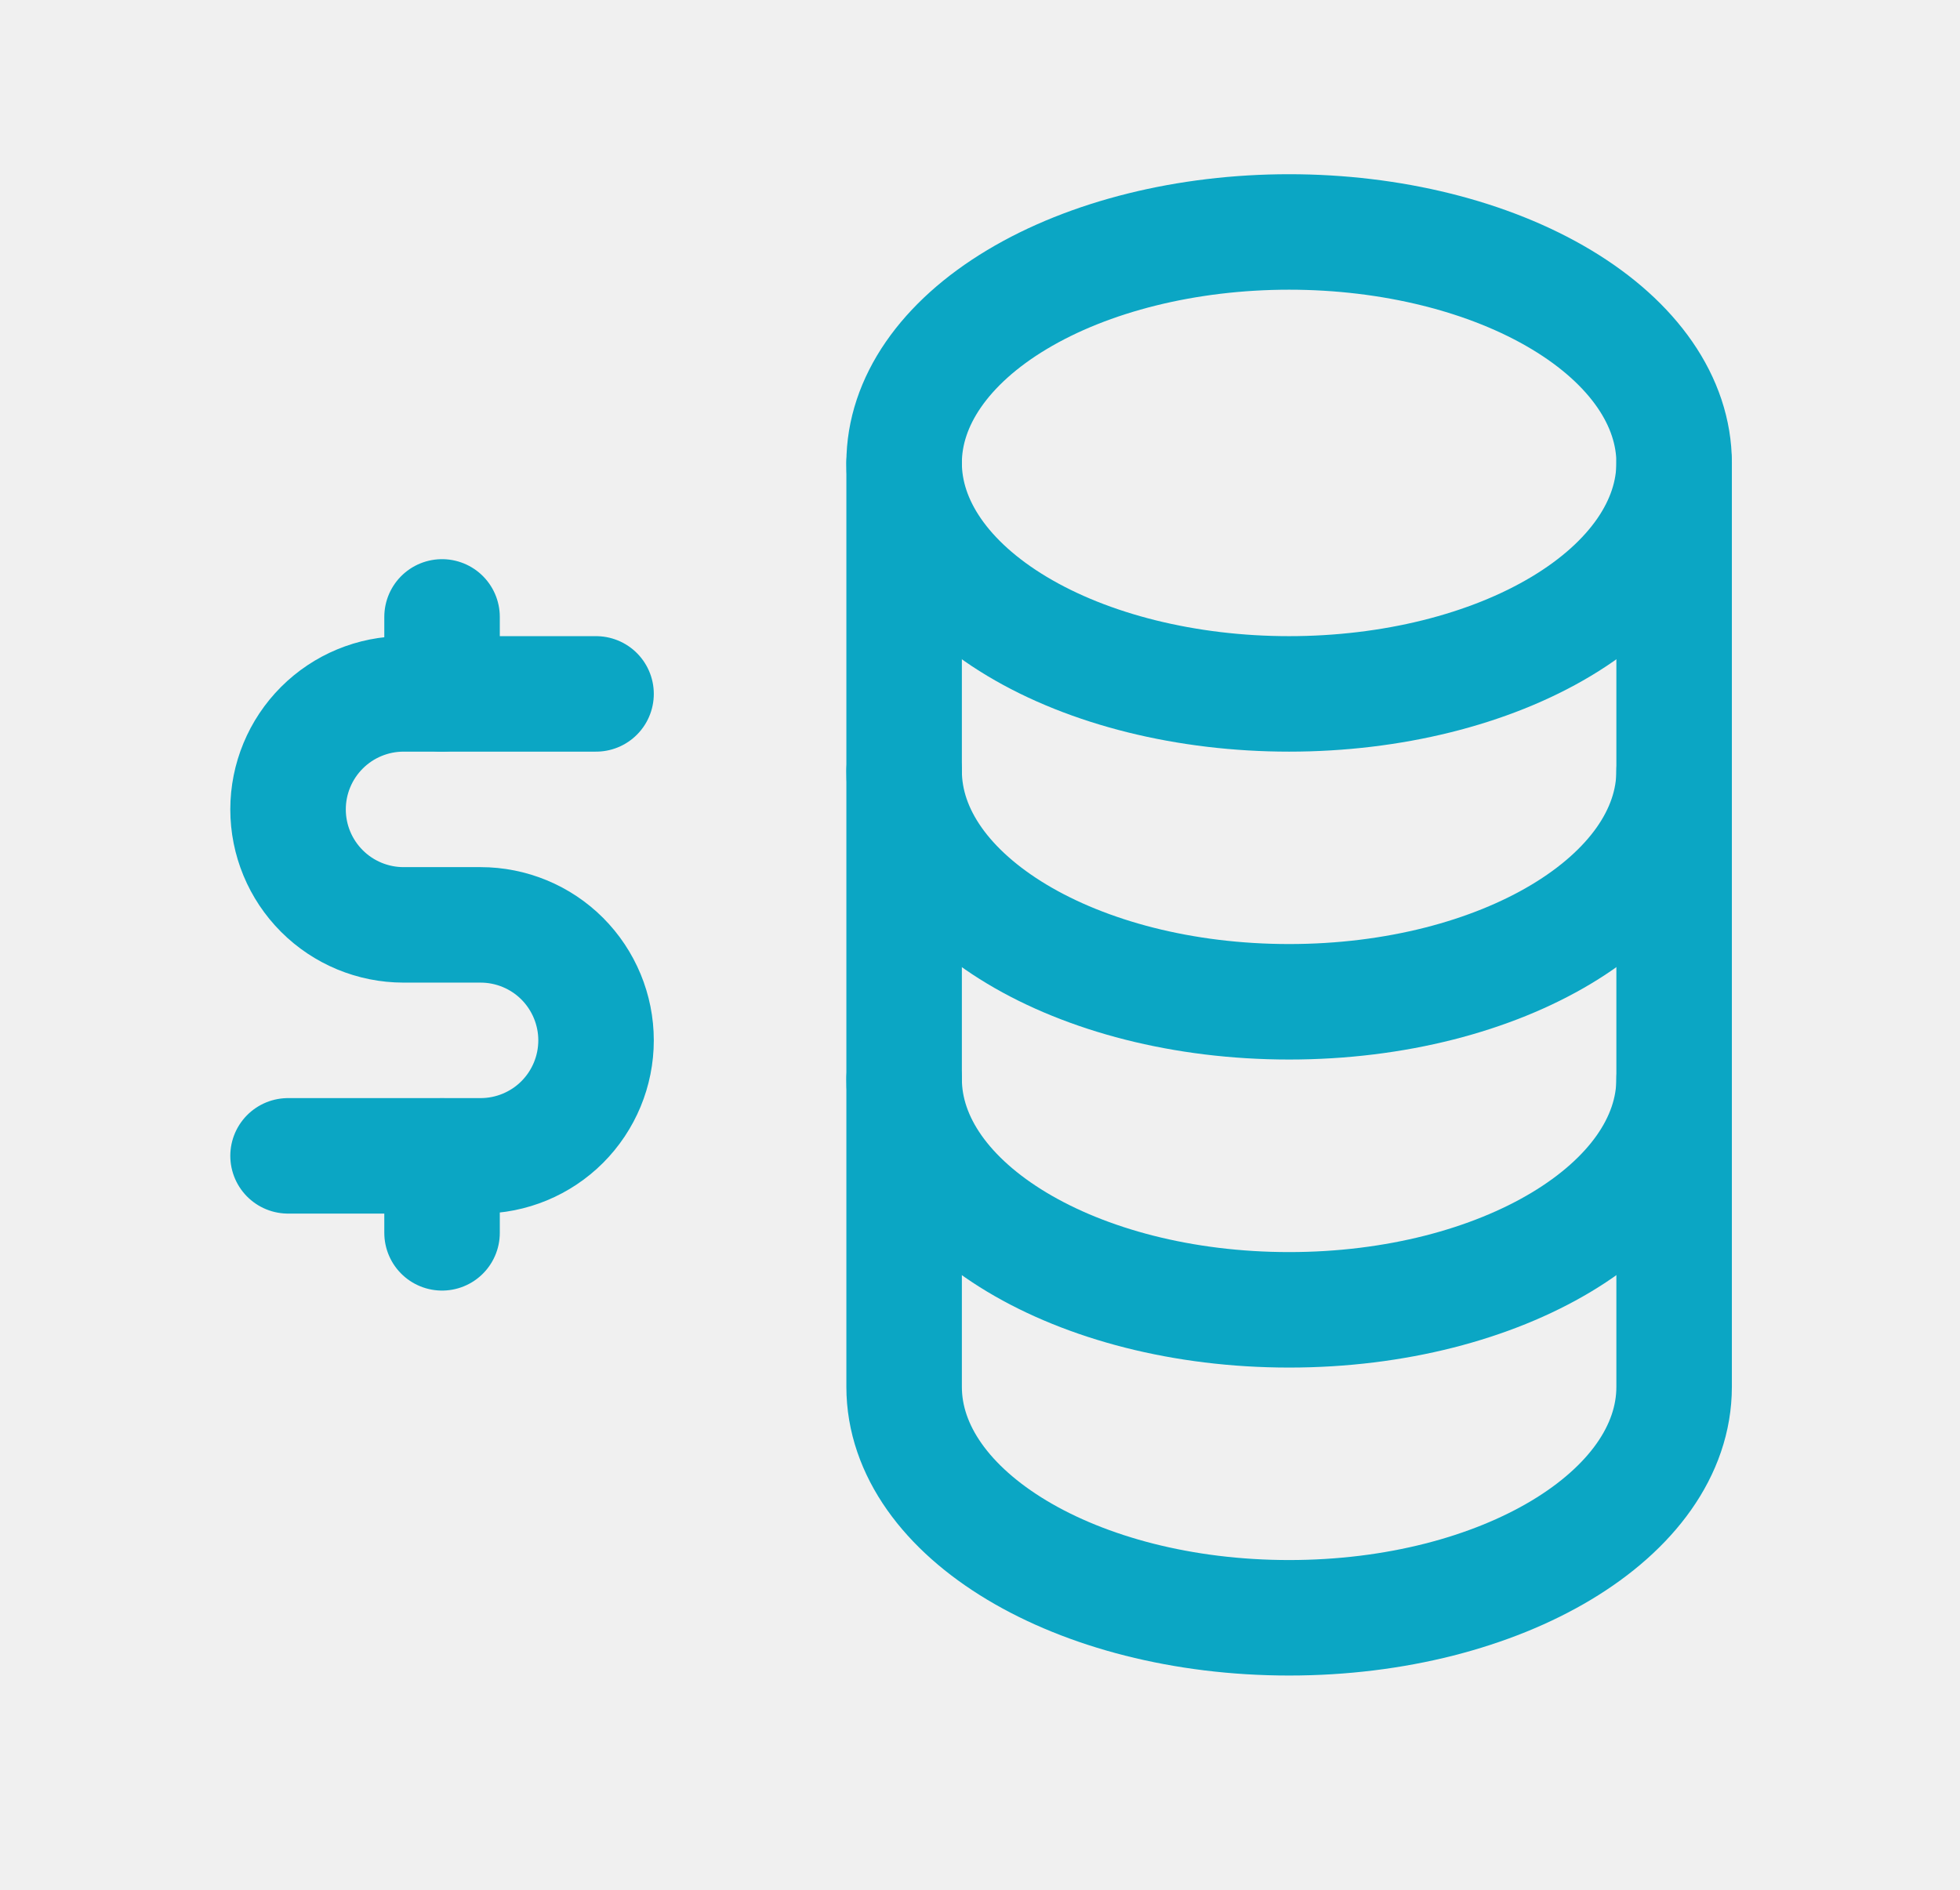
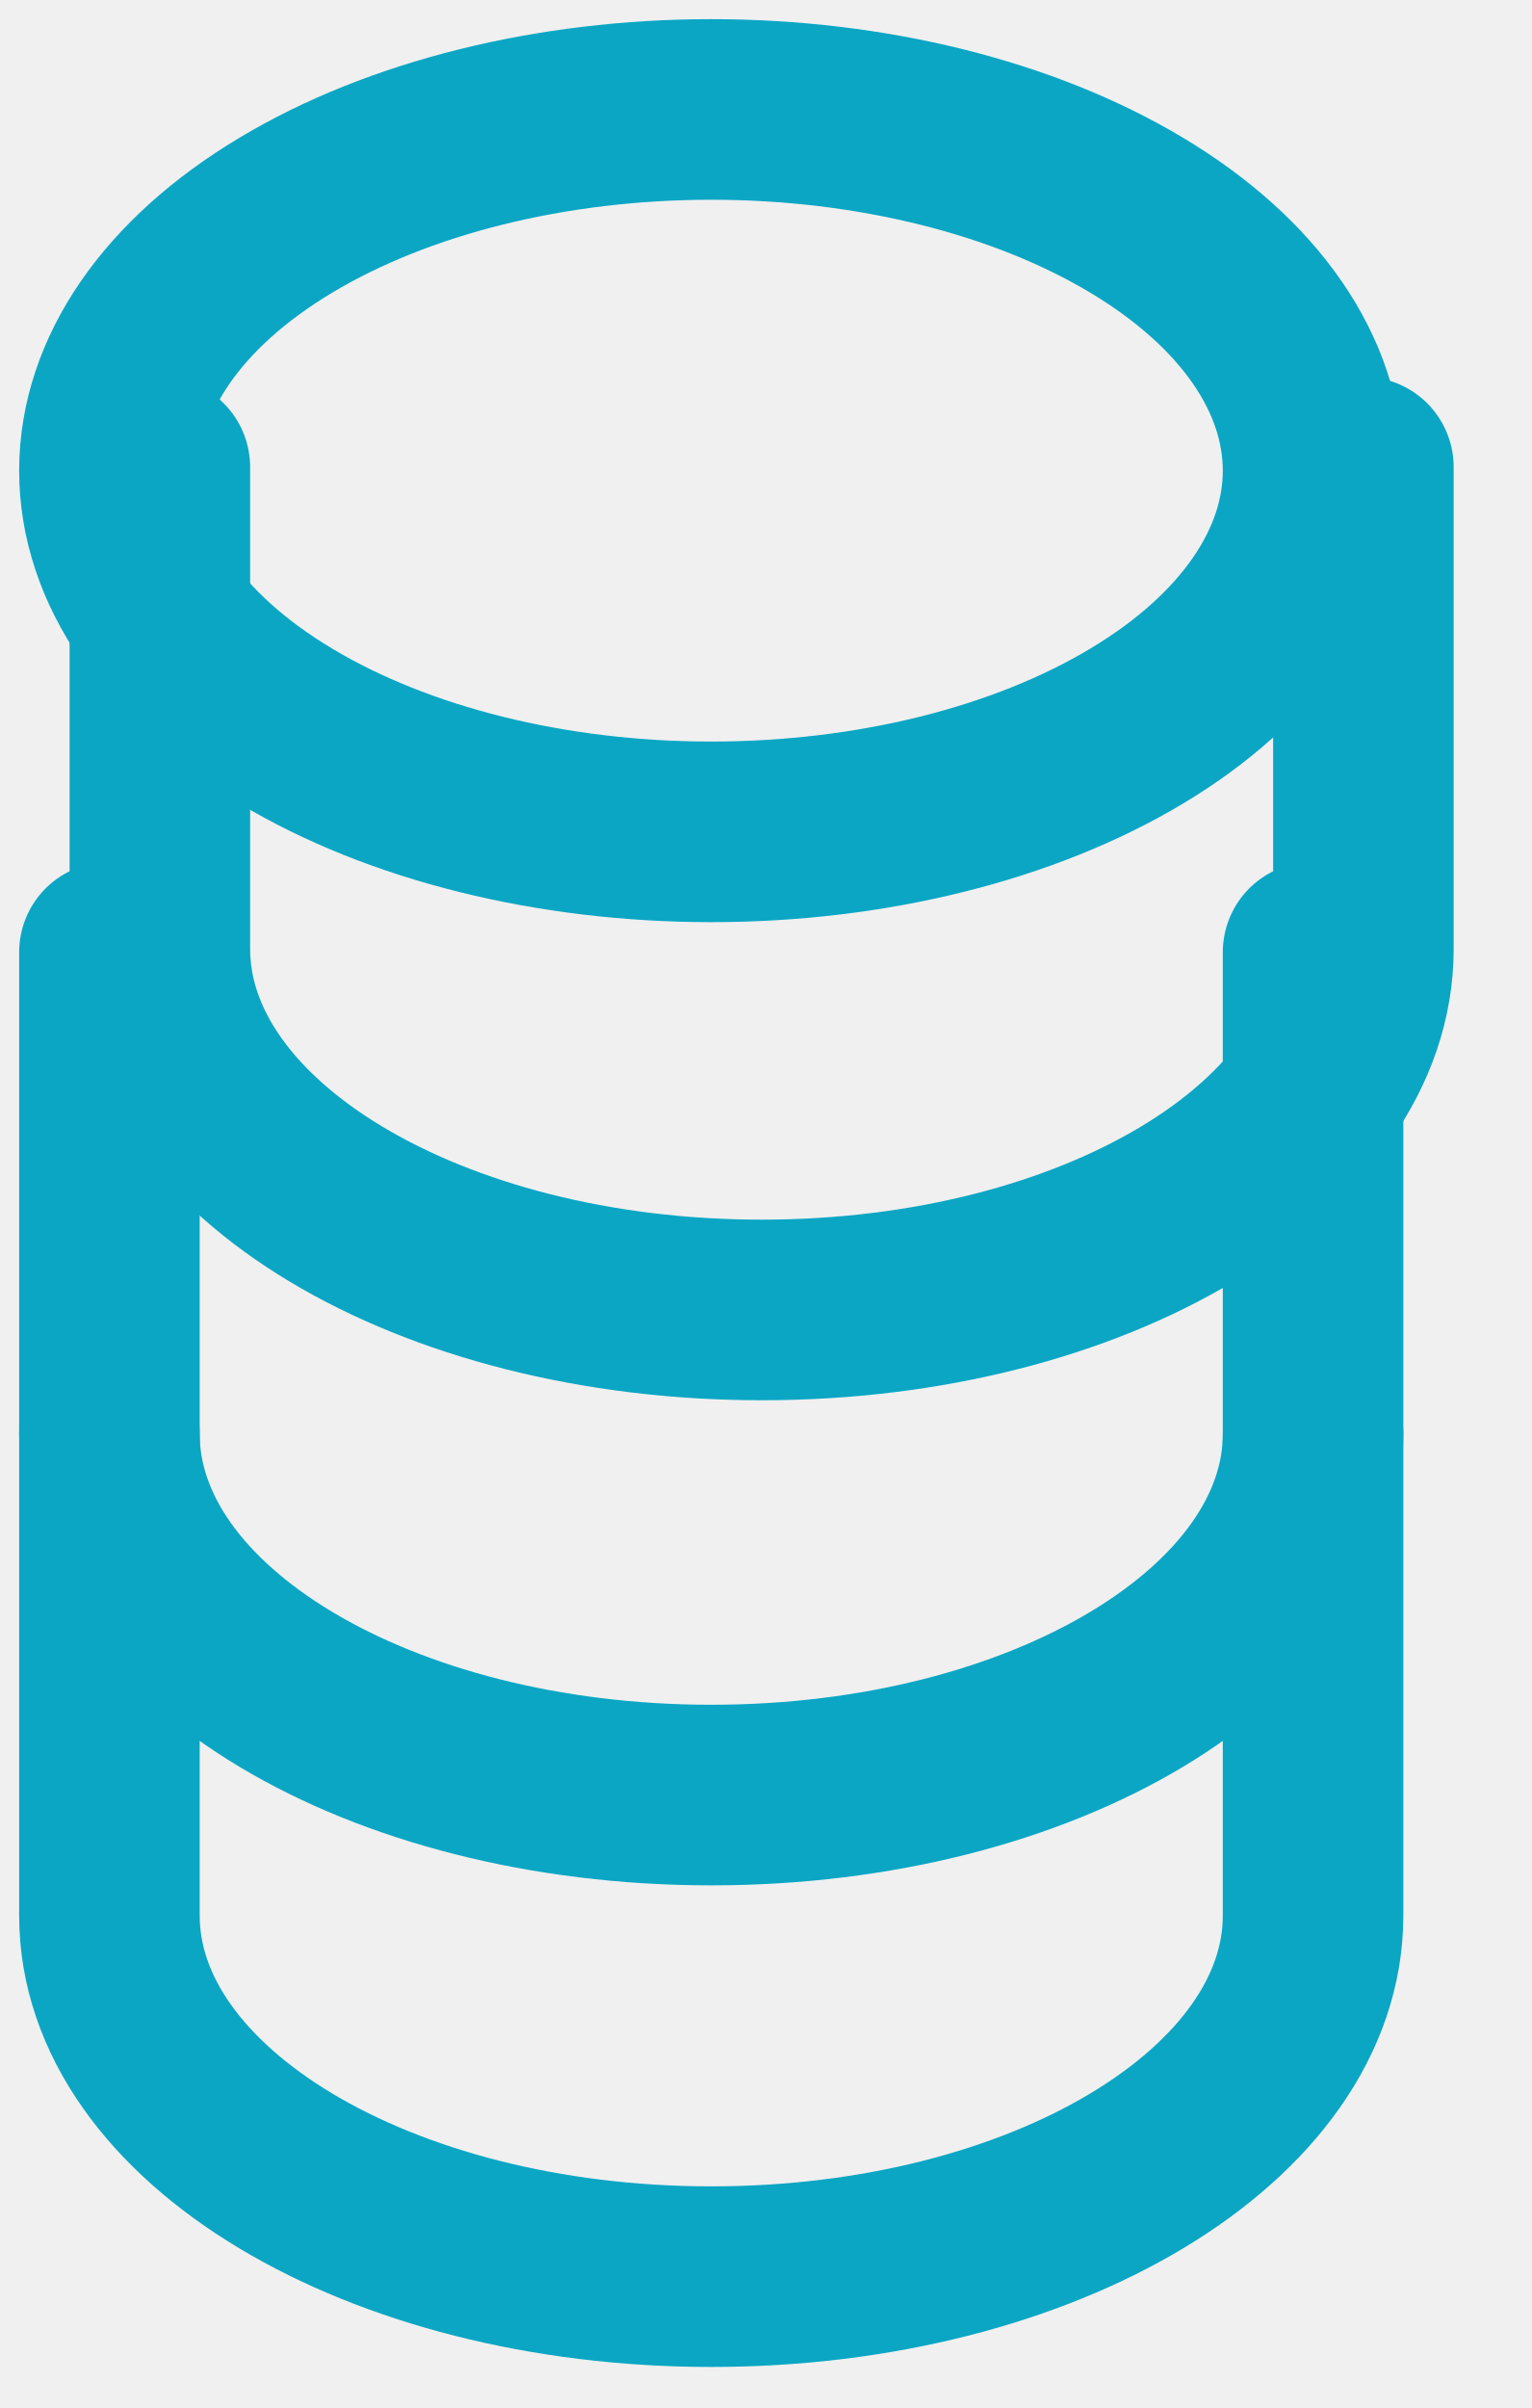
- <svg xmlns="http://www.w3.org/2000/svg" width="28" height="27" viewBox="0 0 28 27" fill="none">
-   <g clip-path="url(#clip0_68_441)">
-     <path d="M12.916 6.614C12.916 7.49 13.495 8.329 14.527 8.948C15.558 9.567 16.957 9.914 18.416 9.914C19.875 9.914 21.274 9.567 22.305 8.948C23.337 8.329 23.916 7.49 23.916 6.614C23.916 5.739 23.337 4.9 22.305 4.281C21.274 3.662 19.875 3.314 18.416 3.314C16.957 3.314 15.558 3.662 14.527 4.281C13.495 4.9 12.916 5.739 12.916 6.614Z" stroke="#0BA6C4" stroke-width="1.65" stroke-linecap="round" stroke-linejoin="round" />
-     <path d="M12.916 6.613V11.013C12.916 12.836 15.379 14.313 18.416 14.313C21.453 14.313 23.916 12.836 23.916 11.013V6.613" stroke="#0BA6C4" stroke-width="1.65" stroke-linecap="round" stroke-linejoin="round" />
-     <path d="M12.916 11.014V15.414C12.916 17.236 15.379 18.714 18.416 18.714C21.453 18.714 23.916 17.236 23.916 15.414V11.014" stroke="#0BA6C4" stroke-width="1.65" stroke-linecap="round" stroke-linejoin="round" />
-     <path d="M12.916 15.414V19.814C12.916 21.637 15.379 23.114 18.416 23.114C21.453 23.114 23.916 21.637 23.916 19.814V15.414" stroke="#0BA6C4" stroke-width="1.65" stroke-linecap="round" stroke-linejoin="round" />
-     <path d="M8.515 9.914H5.765C5.328 9.914 4.908 10.088 4.599 10.397C4.289 10.707 4.115 11.127 4.115 11.564C4.115 12.002 4.289 12.421 4.599 12.731C4.908 13.04 5.328 13.214 5.765 13.214H6.865C7.303 13.214 7.723 13.388 8.032 13.697C8.341 14.007 8.515 14.427 8.515 14.864C8.515 15.302 8.341 15.721 8.032 16.031C7.723 16.34 7.303 16.514 6.865 16.514H4.115" stroke="#0BA6C4" stroke-width="1.65" stroke-linecap="round" stroke-linejoin="round" />
-     <path d="M6.315 16.515V17.614M6.315 8.814V9.914" stroke="#0BA6C4" stroke-width="1.65" stroke-linecap="round" stroke-linejoin="round" />
-   </g>
-   <defs>
-     <clipPath id="clip0_68_441">
-       <rect width="26.4" height="26.4" fill="white" transform="translate(0.81543 0.0136719)" />
-     </clipPath>
-   </defs>
+ <svg xmlns="http://www.w3.org/2000/svg" width="14" height="22" viewBox="0 0 14 22" fill="none">
+   <path d="M1 4.3C1 5.175 1.579 6.015 2.611 6.633C3.642 7.252 5.041 7.6 6.5 7.6C7.959 7.6 9.358 7.252 10.389 6.633C11.421 6.015 12 5.175 12 4.3C12 3.425 11.421 2.585 10.389 1.967C9.358 1.348 7.959 1 6.5 1C5.041 1 3.642 1.348 2.611 1.967C1.579 2.585 1 3.425 1 4.3Z" stroke="#0BA6C4" stroke-width="1.65" stroke-linecap="round" stroke-linejoin="round" />
+   <path d="M1.461 4.268V8.668C1.461 10.491 3.923 11.968 6.961 11.968C9.998 11.968 12.46 10.491 12.46 8.668V4.268" stroke="#0BA6C4" stroke-width="1.65" stroke-linecap="round" stroke-linejoin="round" />
+   <path d="M1 8.7V13.1C1 14.923 3.463 16.4 6.5 16.4C9.537 16.4 12 14.923 12 13.1V8.7" stroke="#0BA6C4" stroke-width="1.65" stroke-linecap="round" stroke-linejoin="round" />
+   <path d="M1 13.1V17.5C1 19.323 3.463 20.8 6.5 20.8C9.537 20.8 12 19.323 12 17.5V13.1" stroke="#0BA6C4" stroke-width="1.65" stroke-linecap="round" stroke-linejoin="round" />
</svg>
